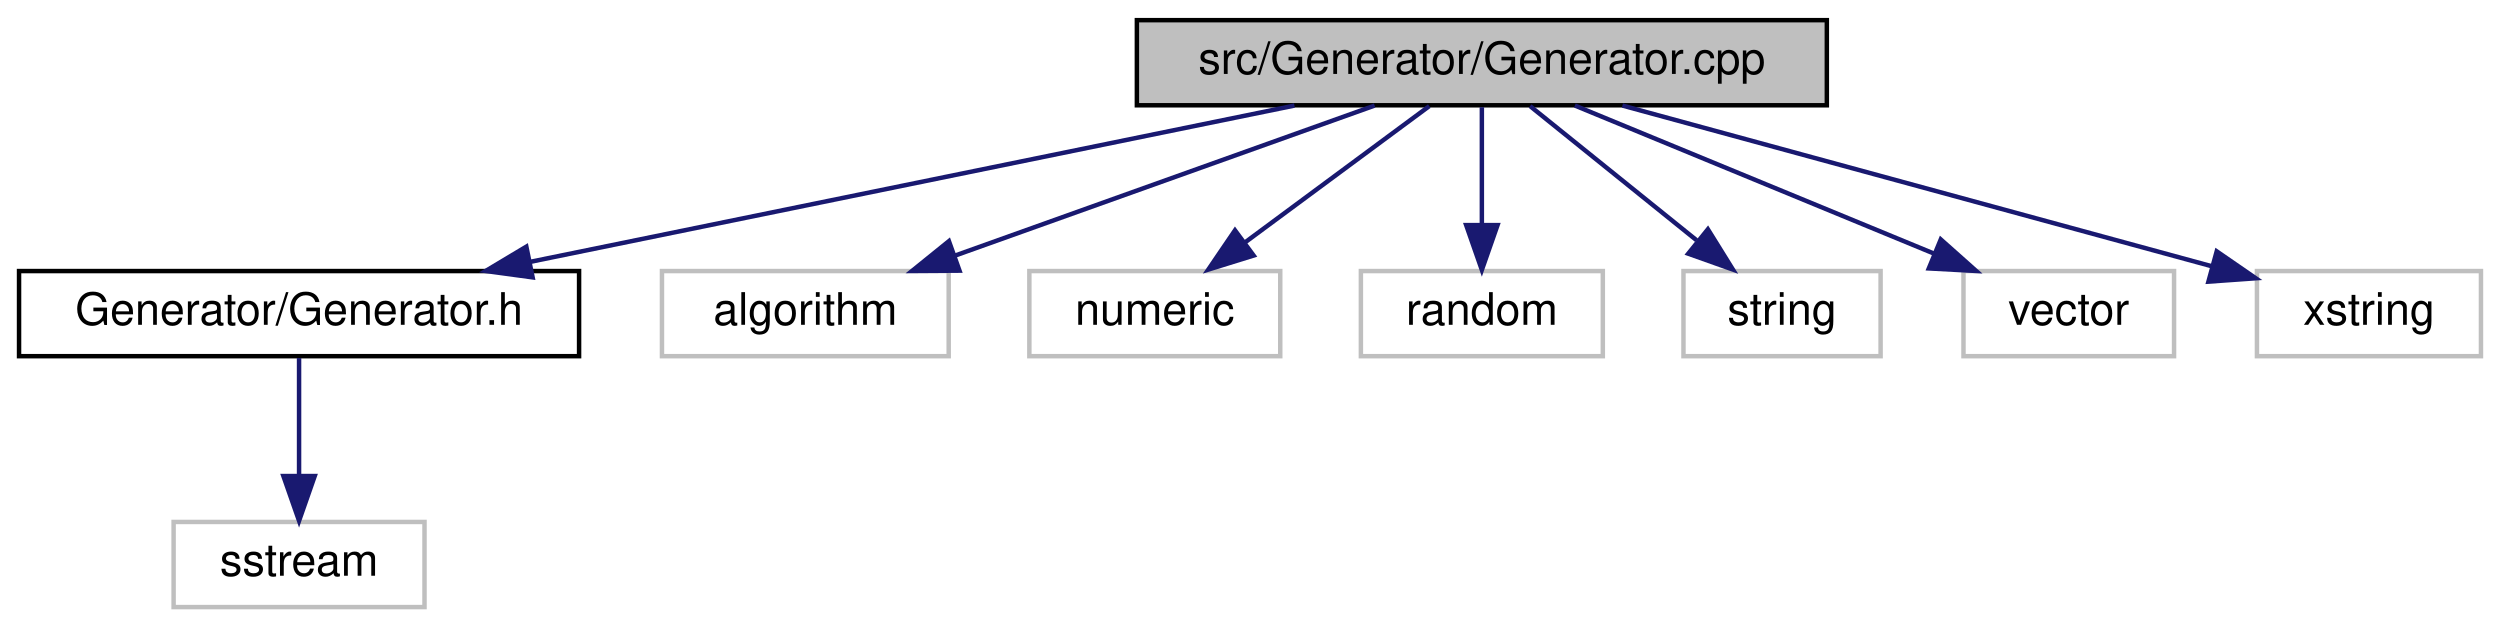
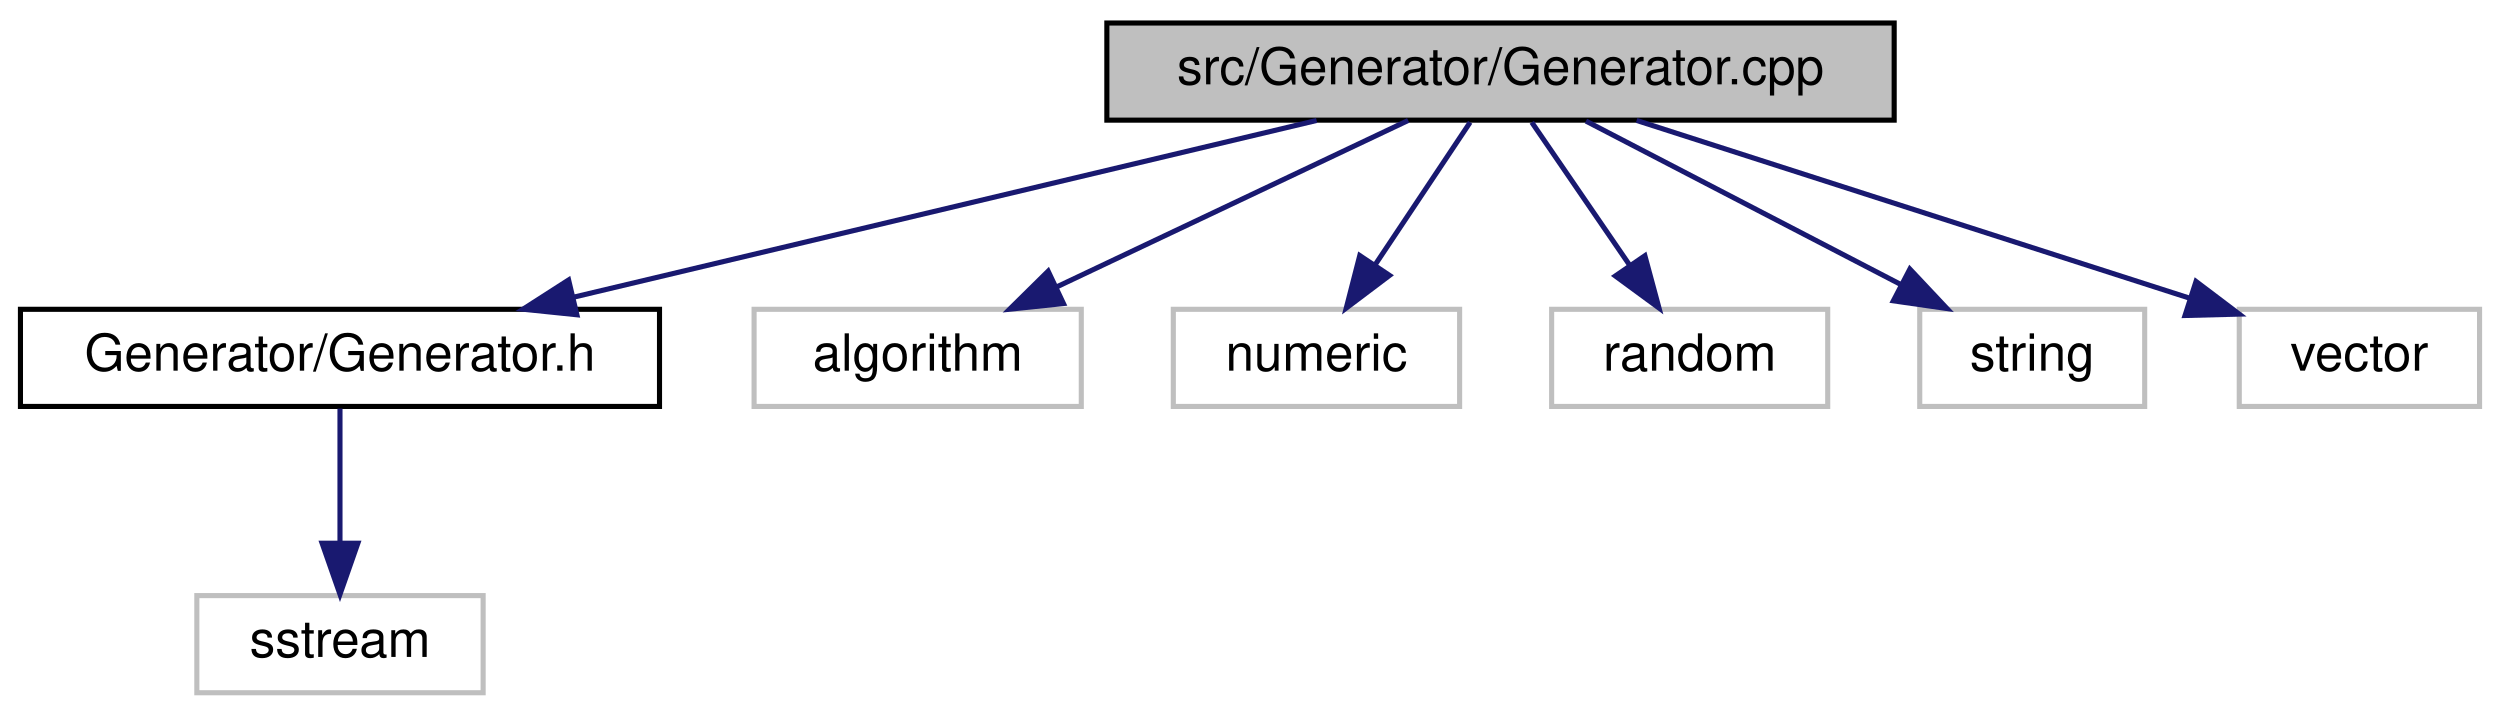
- <svg xmlns="http://www.w3.org/2000/svg" xmlns:xlink="http://www.w3.org/1999/xlink" width="558pt" height="140pt" viewBox="0.00 0.00 557.50 140.00">
+ <svg xmlns="http://www.w3.org/2000/svg" xmlns:xlink="http://www.w3.org/1999/xlink" width="489pt" height="140pt" viewBox="0.00 0.00 489.00 140.00">
  <g id="graph0" class="graph" transform="scale(1 1) rotate(0) translate(4 136)">
    <g id="node1" class="node">
      <g id="a_node1">
        <a xlink:title=" ">
-           <polygon fill="#bfbfbf" stroke="black" points="249.5,-112.5 249.5,-131.5 403.5,-131.5 403.5,-112.5 249.5,-112.5" />
-           <text text-anchor="middle" x="326.5" y="-119.5" font-family="Helvetica,sans-Serif" font-size="10.00">src/Generator/Generator.cpp</text>
+           <polygon fill="#bfbfbf" stroke="black" points="212.5,-112.5 212.5,-131.5 366.5,-131.5 366.5,-112.5 212.5,-112.5" />
+           <text text-anchor="middle" x="289.5" y="-119.5" font-family="Helvetica,sans-Serif" font-size="10.00">src/Generator/Generator.cpp</text>
        </a>
      </g>
    </g>
    <g id="node2" class="node">
      <g id="a_node2">
        <a xlink:href="Generator_8h.html" target="_top" xlink:title=" ">
          <polygon fill="none" stroke="black" points="0,-56.5 0,-75.5 125,-75.5 125,-56.5 0,-56.5" />
          <text text-anchor="middle" x="62.5" y="-63.5" font-family="Helvetica,sans-Serif" font-size="10.00">Generator/Generator.h</text>
        </a>
      </g>
    </g>
    <g id="edge1" class="edge">
-       <path fill="none" stroke="midnightblue" d="M284.67,-112.44C238.42,-102.98 163.89,-87.74 114.06,-77.55" />
-       <polygon fill="midnightblue" stroke="midnightblue" points="114.63,-74.09 104.14,-75.52 113.23,-80.95 114.63,-74.09" />
+       <path fill="none" stroke="midnightblue" d="M253.53,-112.44C214.18,-103.08 151.01,-88.06 108.19,-77.87" />
+       <polygon fill="midnightblue" stroke="midnightblue" points="108.84,-74.43 98.3,-75.52 107.22,-81.24 108.84,-74.43" />
    </g>
    <g id="node4" class="node">
      <g id="a_node4">
        <a xlink:title=" ">
          <polygon fill="none" stroke="#bfbfbf" points="143.5,-56.5 143.5,-75.5 207.5,-75.5 207.5,-56.5 143.5,-56.5" />
          <text text-anchor="middle" x="175.5" y="-63.5" font-family="Helvetica,sans-Serif" font-size="10.00">algorithm</text>
        </a>
      </g>
    </g>
    <g id="edge3" class="edge">
-       <path fill="none" stroke="midnightblue" d="M302.57,-112.44C277.28,-103.4 237.2,-89.06 208.82,-78.92" />
-       <polygon fill="midnightblue" stroke="midnightblue" points="209.91,-75.59 199.31,-75.52 207.55,-82.18 209.91,-75.59" />
+       <path fill="none" stroke="midnightblue" d="M271.44,-112.44C252.93,-103.68 223.92,-89.94 202.64,-79.86" />
+       <polygon fill="midnightblue" stroke="midnightblue" points="204.01,-76.63 193.48,-75.52 201.02,-82.96 204.01,-76.63" />
    </g>
    <g id="node5" class="node">
      <g id="a_node5">
        <a xlink:title=" ">
          <polygon fill="none" stroke="#bfbfbf" points="225.5,-56.5 225.5,-75.5 281.5,-75.5 281.5,-56.5 225.5,-56.5" />
          <text text-anchor="middle" x="253.5" y="-63.5" font-family="Helvetica,sans-Serif" font-size="10.00">numeric</text>
        </a>
      </g>
    </g>
    <g id="edge4" class="edge">
-       <path fill="none" stroke="midnightblue" d="M314.77,-112.32C303.66,-104.11 286.76,-91.6 273.52,-81.81" />
-       <polygon fill="midnightblue" stroke="midnightblue" points="275.56,-78.97 265.44,-75.83 271.4,-84.59 275.56,-78.97" />
+       <path fill="none" stroke="midnightblue" d="M283.56,-112.08C278.52,-104.53 271.16,-93.49 264.99,-84.23" />
+       <polygon fill="midnightblue" stroke="midnightblue" points="267.79,-82.13 259.33,-75.75 261.97,-86.01 267.79,-82.13" />
    </g>
    <g id="node6" class="node">
      <g id="a_node6">
        <a xlink:title=" ">
          <polygon fill="none" stroke="#bfbfbf" points="299.5,-56.5 299.5,-75.5 353.5,-75.5 353.5,-56.5 299.5,-56.5" />
          <text text-anchor="middle" x="326.5" y="-63.5" font-family="Helvetica,sans-Serif" font-size="10.00">random</text>
        </a>
      </g>
    </g>
    <g id="edge5" class="edge">
-       <path fill="none" stroke="midnightblue" d="M326.5,-112.08C326.5,-105.01 326.5,-94.86 326.5,-85.99" />
-       <polygon fill="midnightblue" stroke="midnightblue" points="330,-85.75 326.5,-75.75 323,-85.75 330,-85.75" />
+       <path fill="none" stroke="midnightblue" d="M295.61,-112.08C300.78,-104.53 308.35,-93.49 314.69,-84.23" />
+       <polygon fill="midnightblue" stroke="midnightblue" points="317.74,-85.98 320.5,-75.75 311.96,-82.02 317.74,-85.98" />
    </g>
    <g id="node7" class="node">
      <g id="a_node7">
        <a xlink:title=" ">
          <polygon fill="none" stroke="#bfbfbf" points="371.5,-56.5 371.5,-75.5 415.5,-75.5 415.5,-56.5 371.5,-56.5" />
          <text text-anchor="middle" x="393.5" y="-63.5" font-family="Helvetica,sans-Serif" font-size="10.00">string</text>
        </a>
      </g>
    </g>
    <g id="edge6" class="edge">
-       <path fill="none" stroke="midnightblue" d="M337.26,-112.32C347.27,-104.26 362.39,-92.08 374.43,-82.37" />
-       <polygon fill="midnightblue" stroke="midnightblue" points="376.95,-84.83 382.54,-75.83 372.56,-79.38 376.95,-84.83" />
+       <path fill="none" stroke="midnightblue" d="M306.21,-112.32C322.81,-103.7 348.5,-90.36 367.72,-80.39" />
+       <polygon fill="midnightblue" stroke="midnightblue" points="369.57,-83.37 376.83,-75.65 366.34,-77.16 369.57,-83.37" />
    </g>
    <g id="node8" class="node">
      <g id="a_node8">
        <a xlink:title=" ">
          <polygon fill="none" stroke="#bfbfbf" points="434,-56.5 434,-75.5 481,-75.5 481,-56.5 434,-56.5" />
          <text text-anchor="middle" x="457.5" y="-63.5" font-family="Helvetica,sans-Serif" font-size="10.00">vector</text>
        </a>
      </g>
    </g>
    <g id="edge7" class="edge">
-       <path fill="none" stroke="midnightblue" d="M347.26,-112.44C368.82,-103.56 402.76,-89.56 427.29,-79.45" />
-       <polygon fill="midnightblue" stroke="midnightblue" points="428.93,-82.56 436.84,-75.52 426.26,-76.09 428.93,-82.56" />
-     </g>
-     <g id="node9" class="node">
-       <g id="a_node9">
-         <a xlink:title=" ">
-           <polygon fill="none" stroke="#bfbfbf" points="499.5,-56.5 499.5,-75.5 549.5,-75.5 549.5,-56.5 499.5,-56.5" />
-           <text text-anchor="middle" x="524.5" y="-63.5" font-family="Helvetica,sans-Serif" font-size="10.00">xstring</text>
-         </a>
-       </g>
-     </g>
-     <g id="edge8" class="edge">
-       <path fill="none" stroke="midnightblue" d="M357.87,-112.44C393.66,-102.68 452.02,-86.77 489.32,-76.6" />
-       <polygon fill="midnightblue" stroke="midnightblue" points="490.52,-79.9 499.24,-73.89 488.67,-73.14 490.52,-79.9" />
+       <path fill="none" stroke="midnightblue" d="M316.12,-112.44C345.42,-103.02 392.57,-87.87 424.28,-77.68" />
+       <polygon fill="midnightblue" stroke="midnightblue" points="425.54,-80.95 433.99,-74.56 423.39,-74.29 425.54,-80.95" />
    </g>
    <g id="node3" class="node">
      <g id="a_node3">
        <a xlink:title=" ">
          <polygon fill="none" stroke="#bfbfbf" points="34.5,-0.5 34.5,-19.5 90.5,-19.5 90.5,-0.5 34.5,-0.5" />
          <text text-anchor="middle" x="62.5" y="-7.5" font-family="Helvetica,sans-Serif" font-size="10.00">sstream</text>
        </a>
      </g>
    </g>
    <g id="edge2" class="edge">
      <path fill="none" stroke="midnightblue" d="M62.5,-56.08C62.5,-49.01 62.5,-38.86 62.5,-29.99" />
      <polygon fill="midnightblue" stroke="midnightblue" points="66,-29.75 62.5,-19.75 59,-29.75 66,-29.75" />
    </g>
  </g>
</svg>
